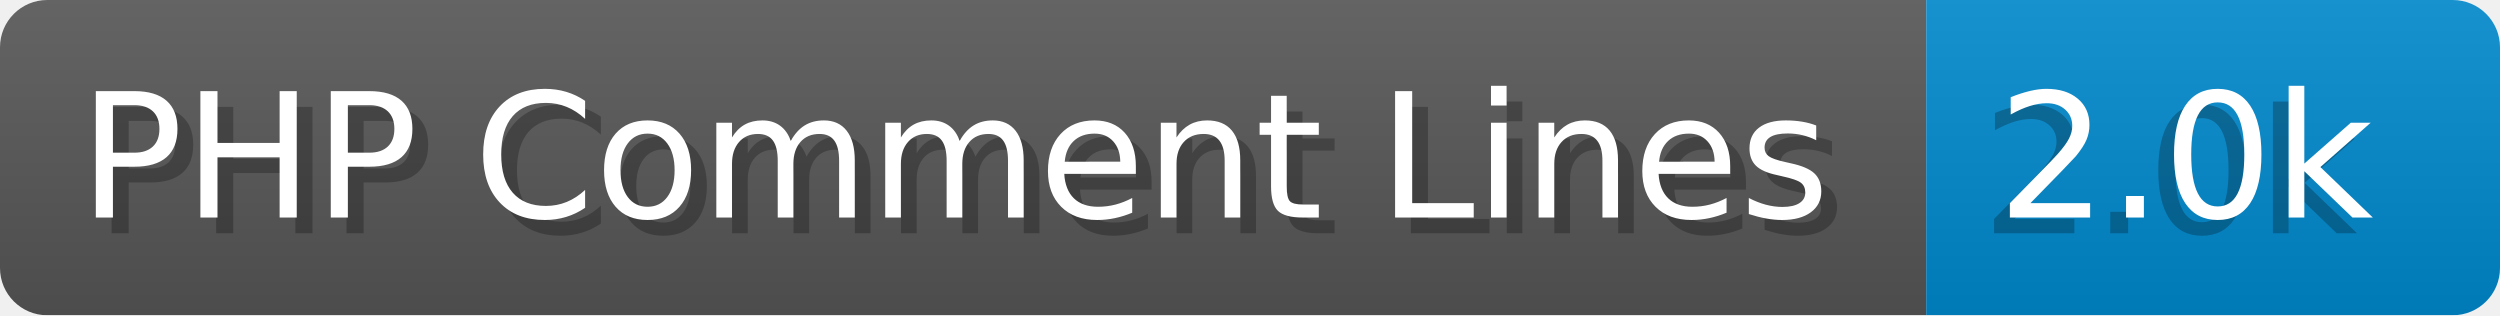
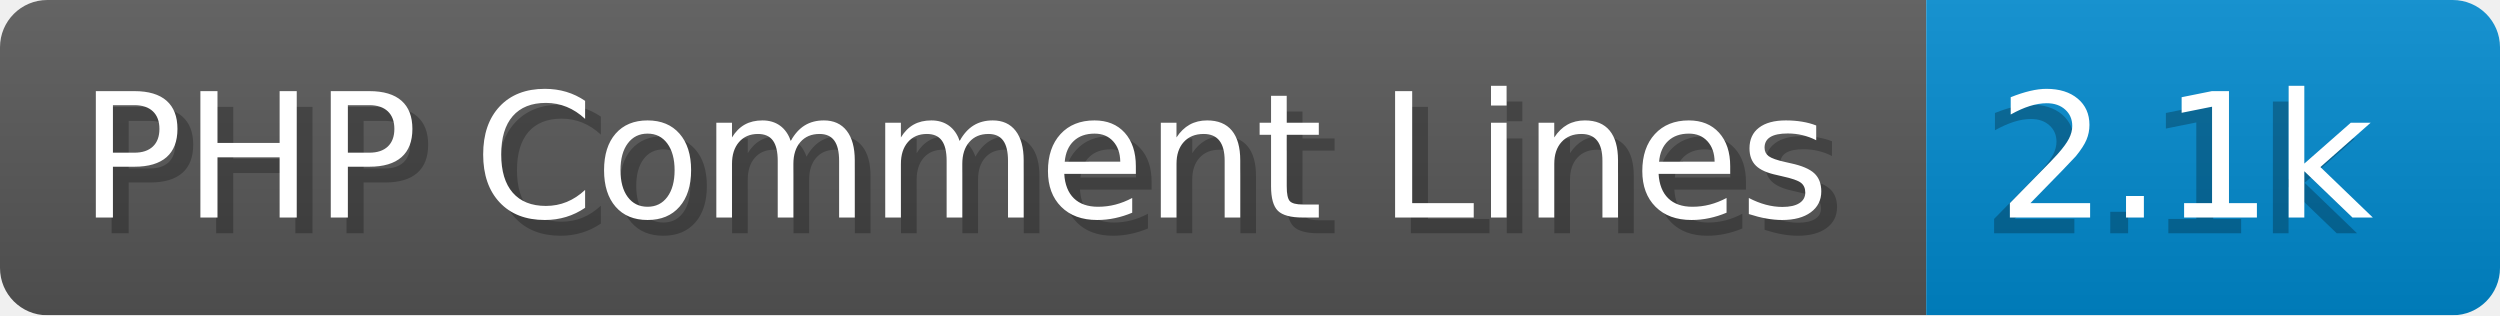
- <svg xmlns="http://www.w3.org/2000/svg" width="158.6" height="20" viewBox="0 0 1586.0 200" role="img" aria-label="PHP Comment Lines: 2.0k">
+ <svg xmlns="http://www.w3.org/2000/svg" width="158.6" height="20" viewBox="0 0 1586.0 200" role="img" aria-label="PHP Comment Lines: 2.1k">
  <linearGradient id="a" x2="0" y2="100%">
    <stop offset="0" stop-opacity=".1" stop-color="#EEE" />
    <stop offset="1" stop-opacity=".1" />
  </linearGradient>
  <mask id="m">
    <rect width="1586.0" height="200" rx="30" fill="#FFF" />
  </mask>
  <g mask="url(#m)">
    <rect width="1222.0" height="200" fill="#555" />
    <rect width="364.0" height="200" fill="#08C" x="1222.0" />
    <rect width="1586.0" height="200" fill="url(#a)" />
  </g>
  <g aria-hidden="true" fill="#fff" text-anchor="start" font-family="Verdana,DejaVu Sans,sans-serif" font-size="110">
    <text x="60" y="148" textLength="1122.0" fill="#000" opacity="0.25">PHP Comment Lines</text>
    <text x="50" y="138" textLength="1122.0">PHP Comment Lines</text>
-     <text x="1257.0" y="148" textLength="264.0" fill="#000" opacity="0.25">2.0k</text>
-     <text x="1267.0" y="138" textLength="264.0">2.0k</text>
+     <text x="1257.0" y="148" textLength="264.0" fill="#000" opacity="0.25">2.1k</text>
+     <text x="1267.0" y="138" textLength="264.0">2.1k</text>
  </g>
</svg>
